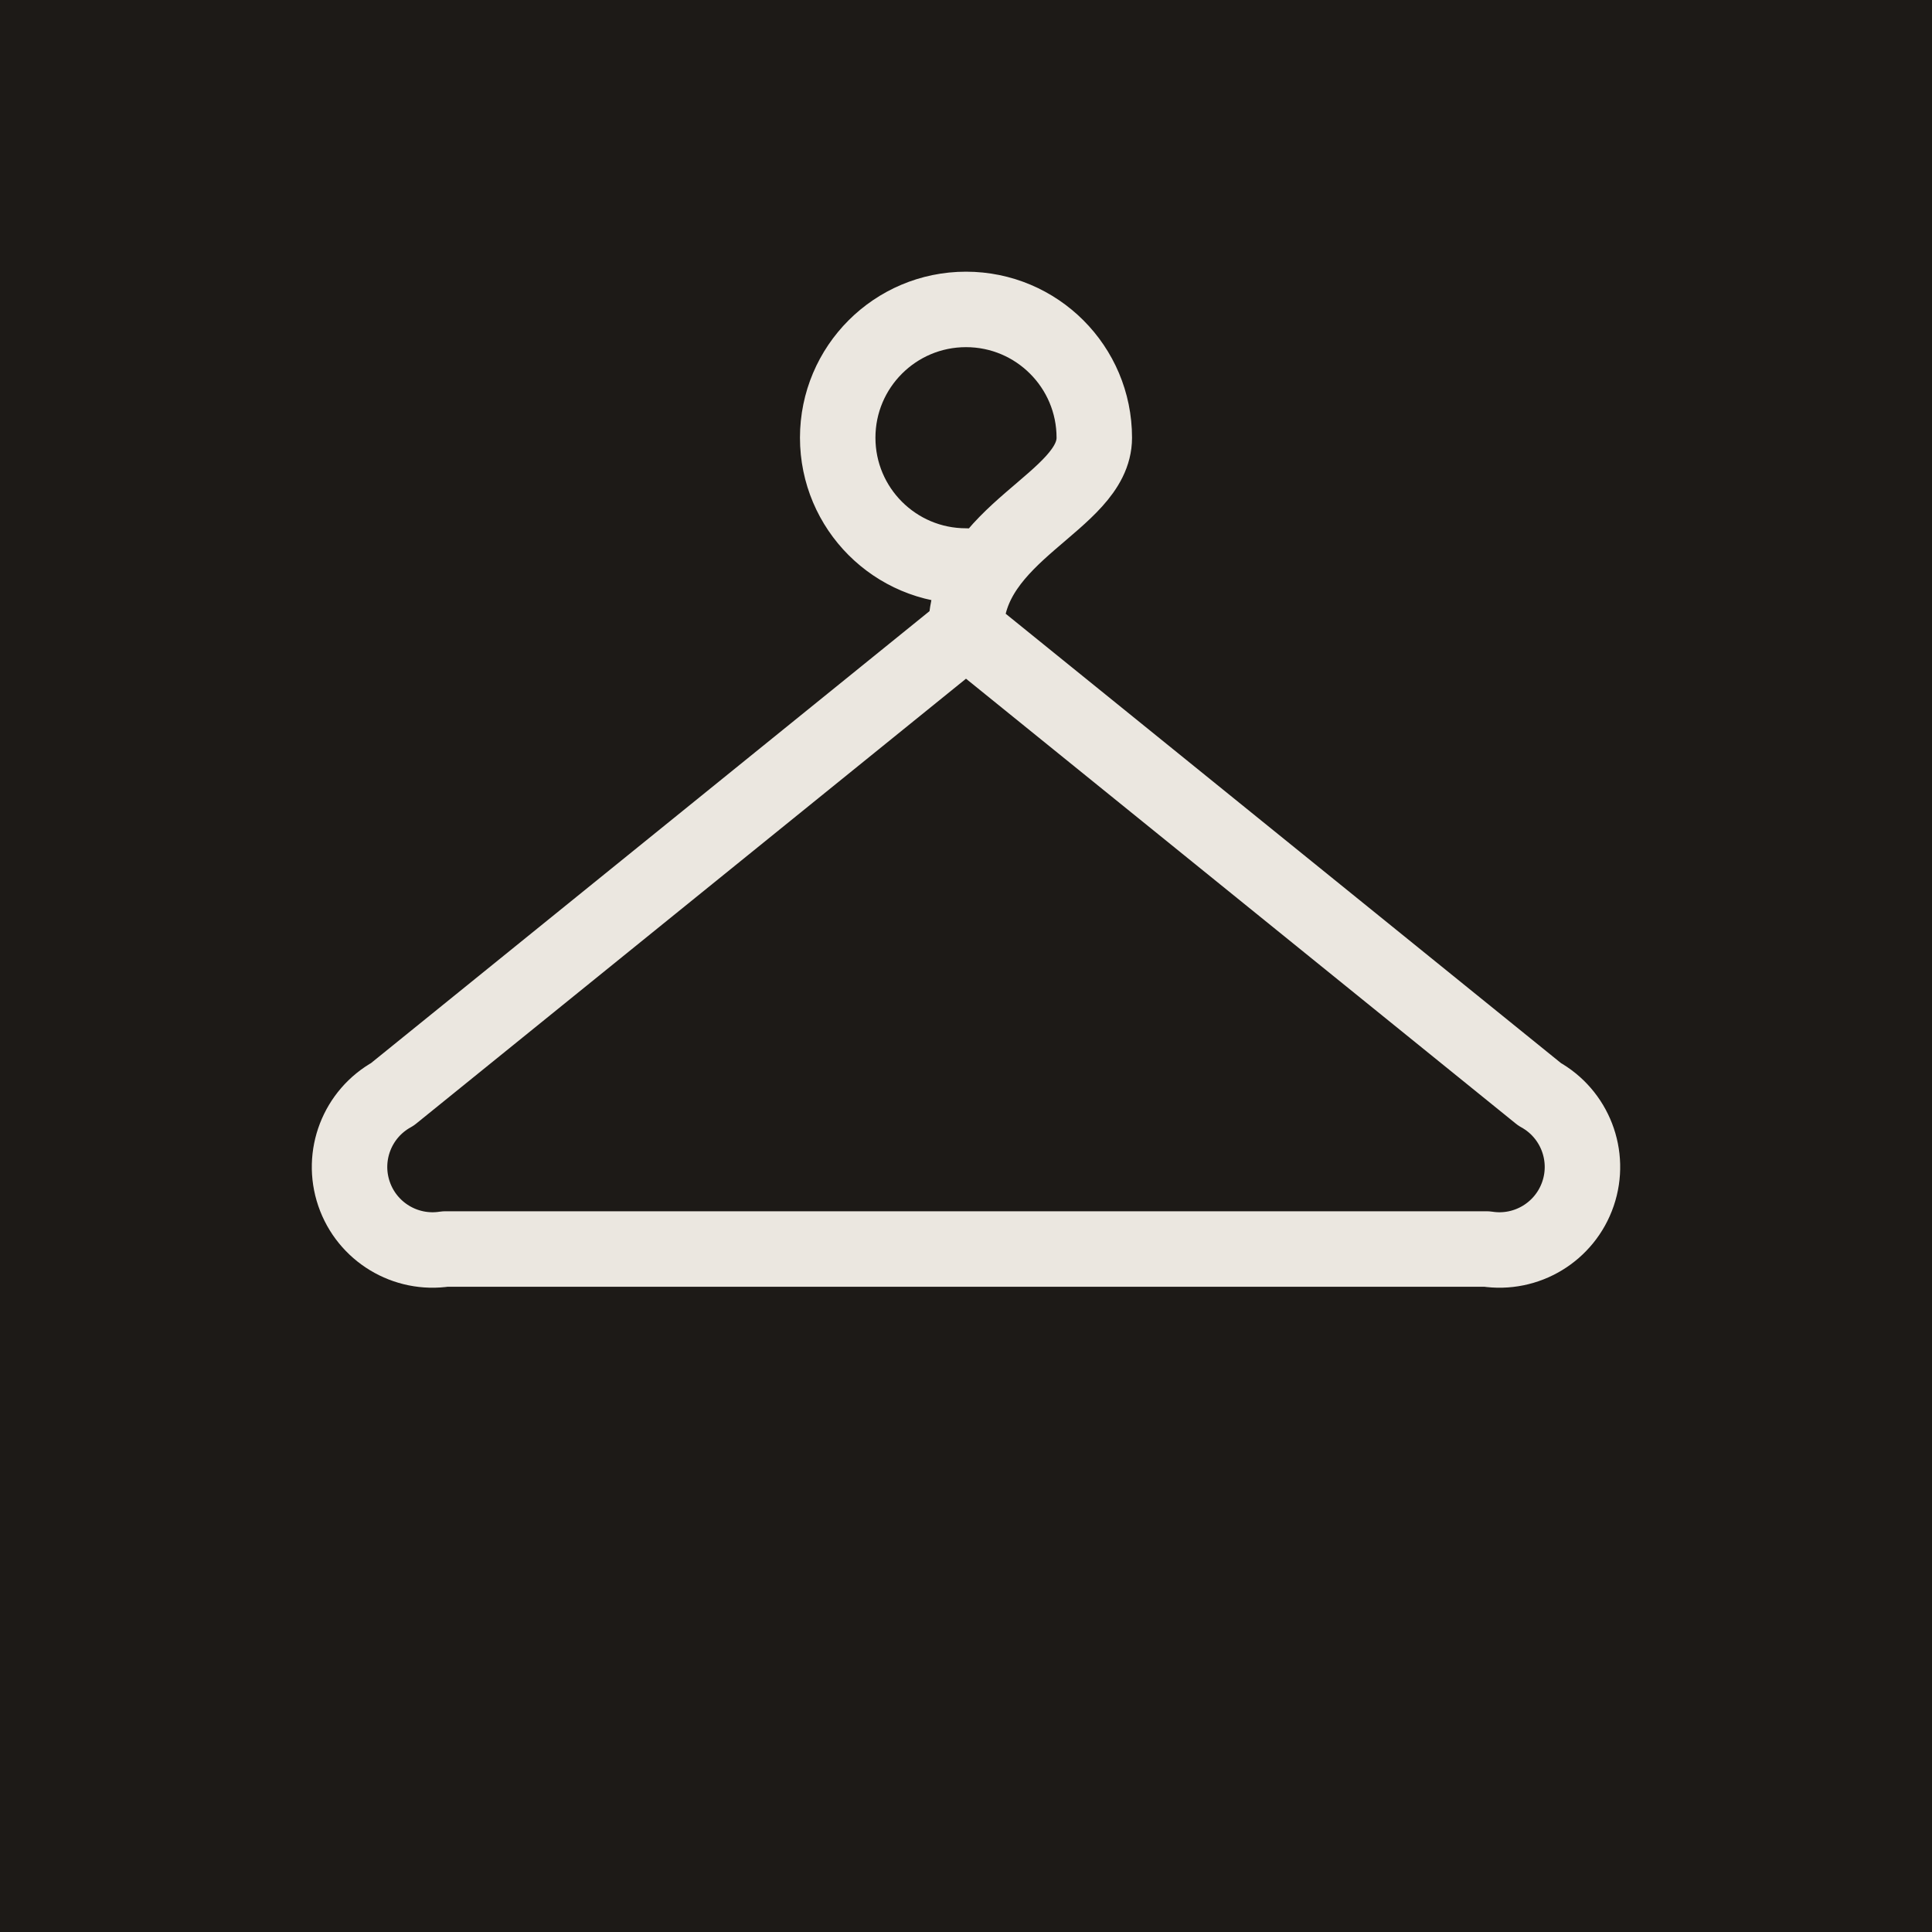
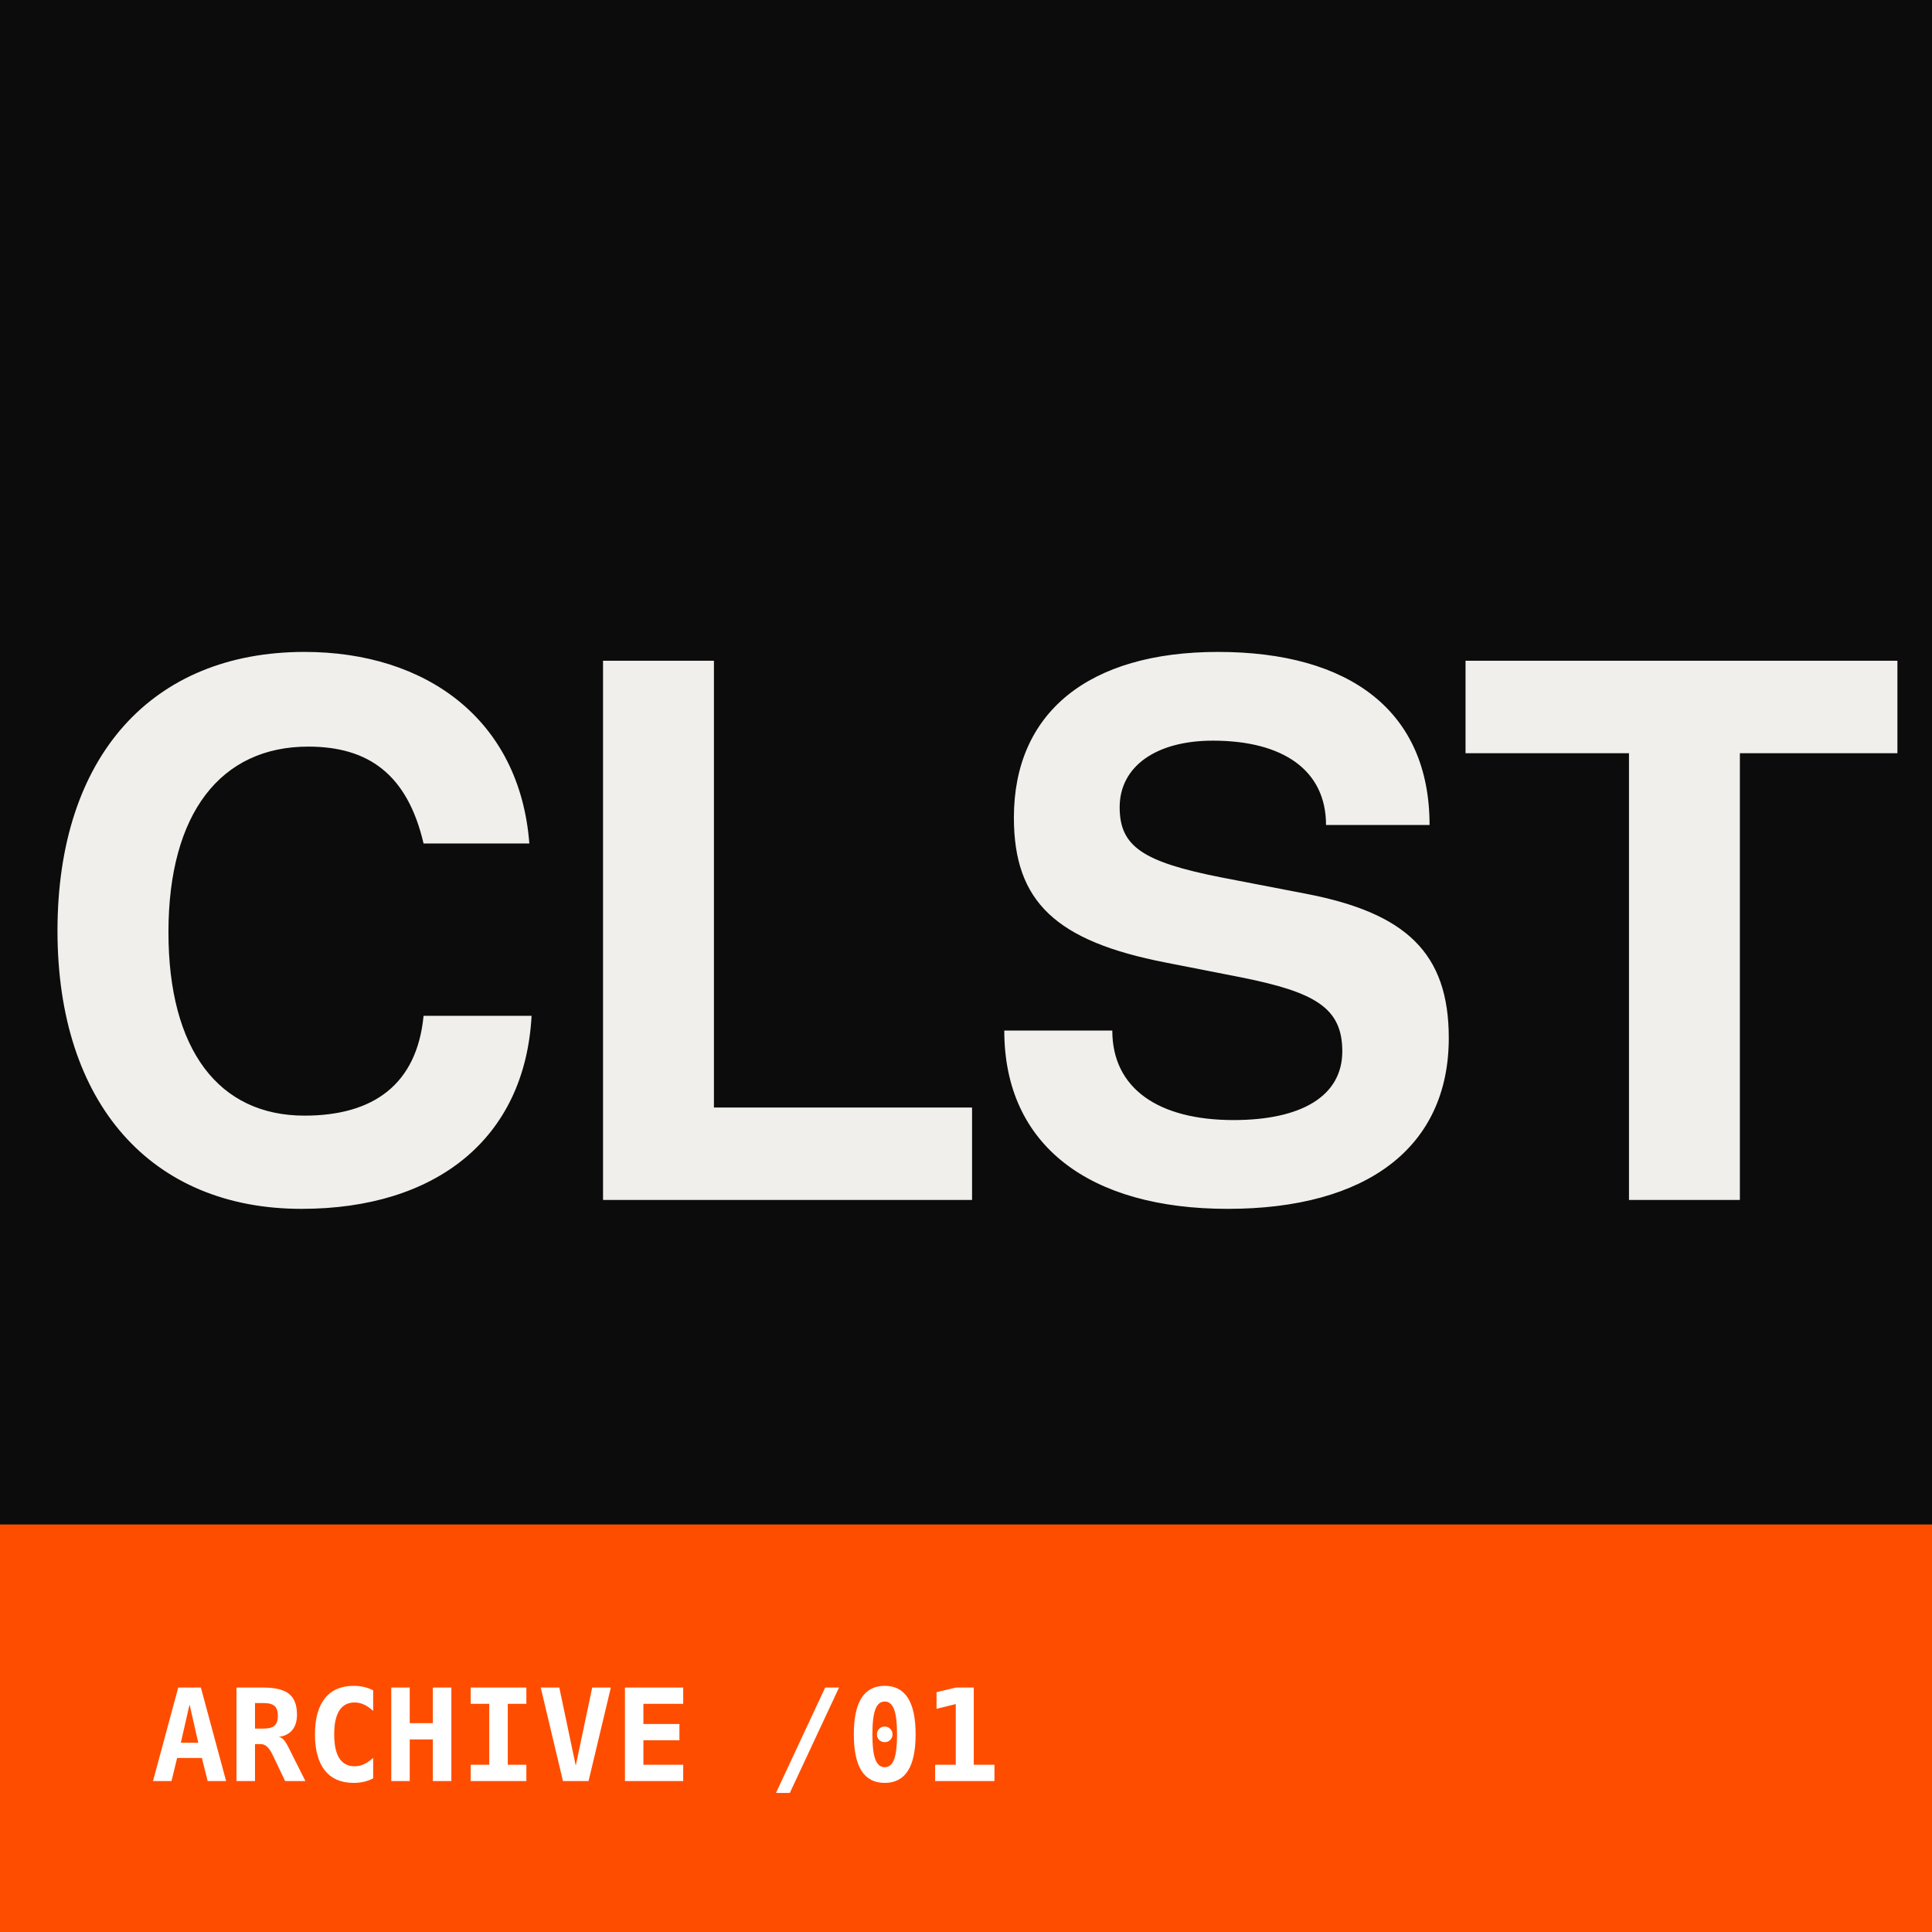
<svg xmlns="http://www.w3.org/2000/svg" viewBox="0 0 512 512">
-   <rect width="512" height="512" fill="#1d1a17" />
-   <path d="M256 150a34 34 0 1 1 34-34c0 17-34 25-34 51m0 0L104 290a22 22 0 0 0 14 41h276a22 22 0 0 0 14-41z" fill="none" stroke="#ebe7e0" stroke-width="20" stroke-linecap="round" stroke-linejoin="round" />
+   <rect width="512" height="512" fill="#0c0c0c" />
+   <rect y="404" width="512" height="108" fill="#ff4d00" />
+   <text x="256" y="318" text-anchor="middle" font-family="HelveticaNeue-CondensedBlack, 'Helvetica Neue', Impact, sans-serif" font-weight="900" font-stretch="condensed" font-size="196" letter-spacing="-4" fill="#f0efeb">CLST</text>
+   <text x="40" y="472" font-family="Menlo, monospace" font-weight="700" font-size="34" fill="#fff">ARCHIVE /01</text>
</svg>
